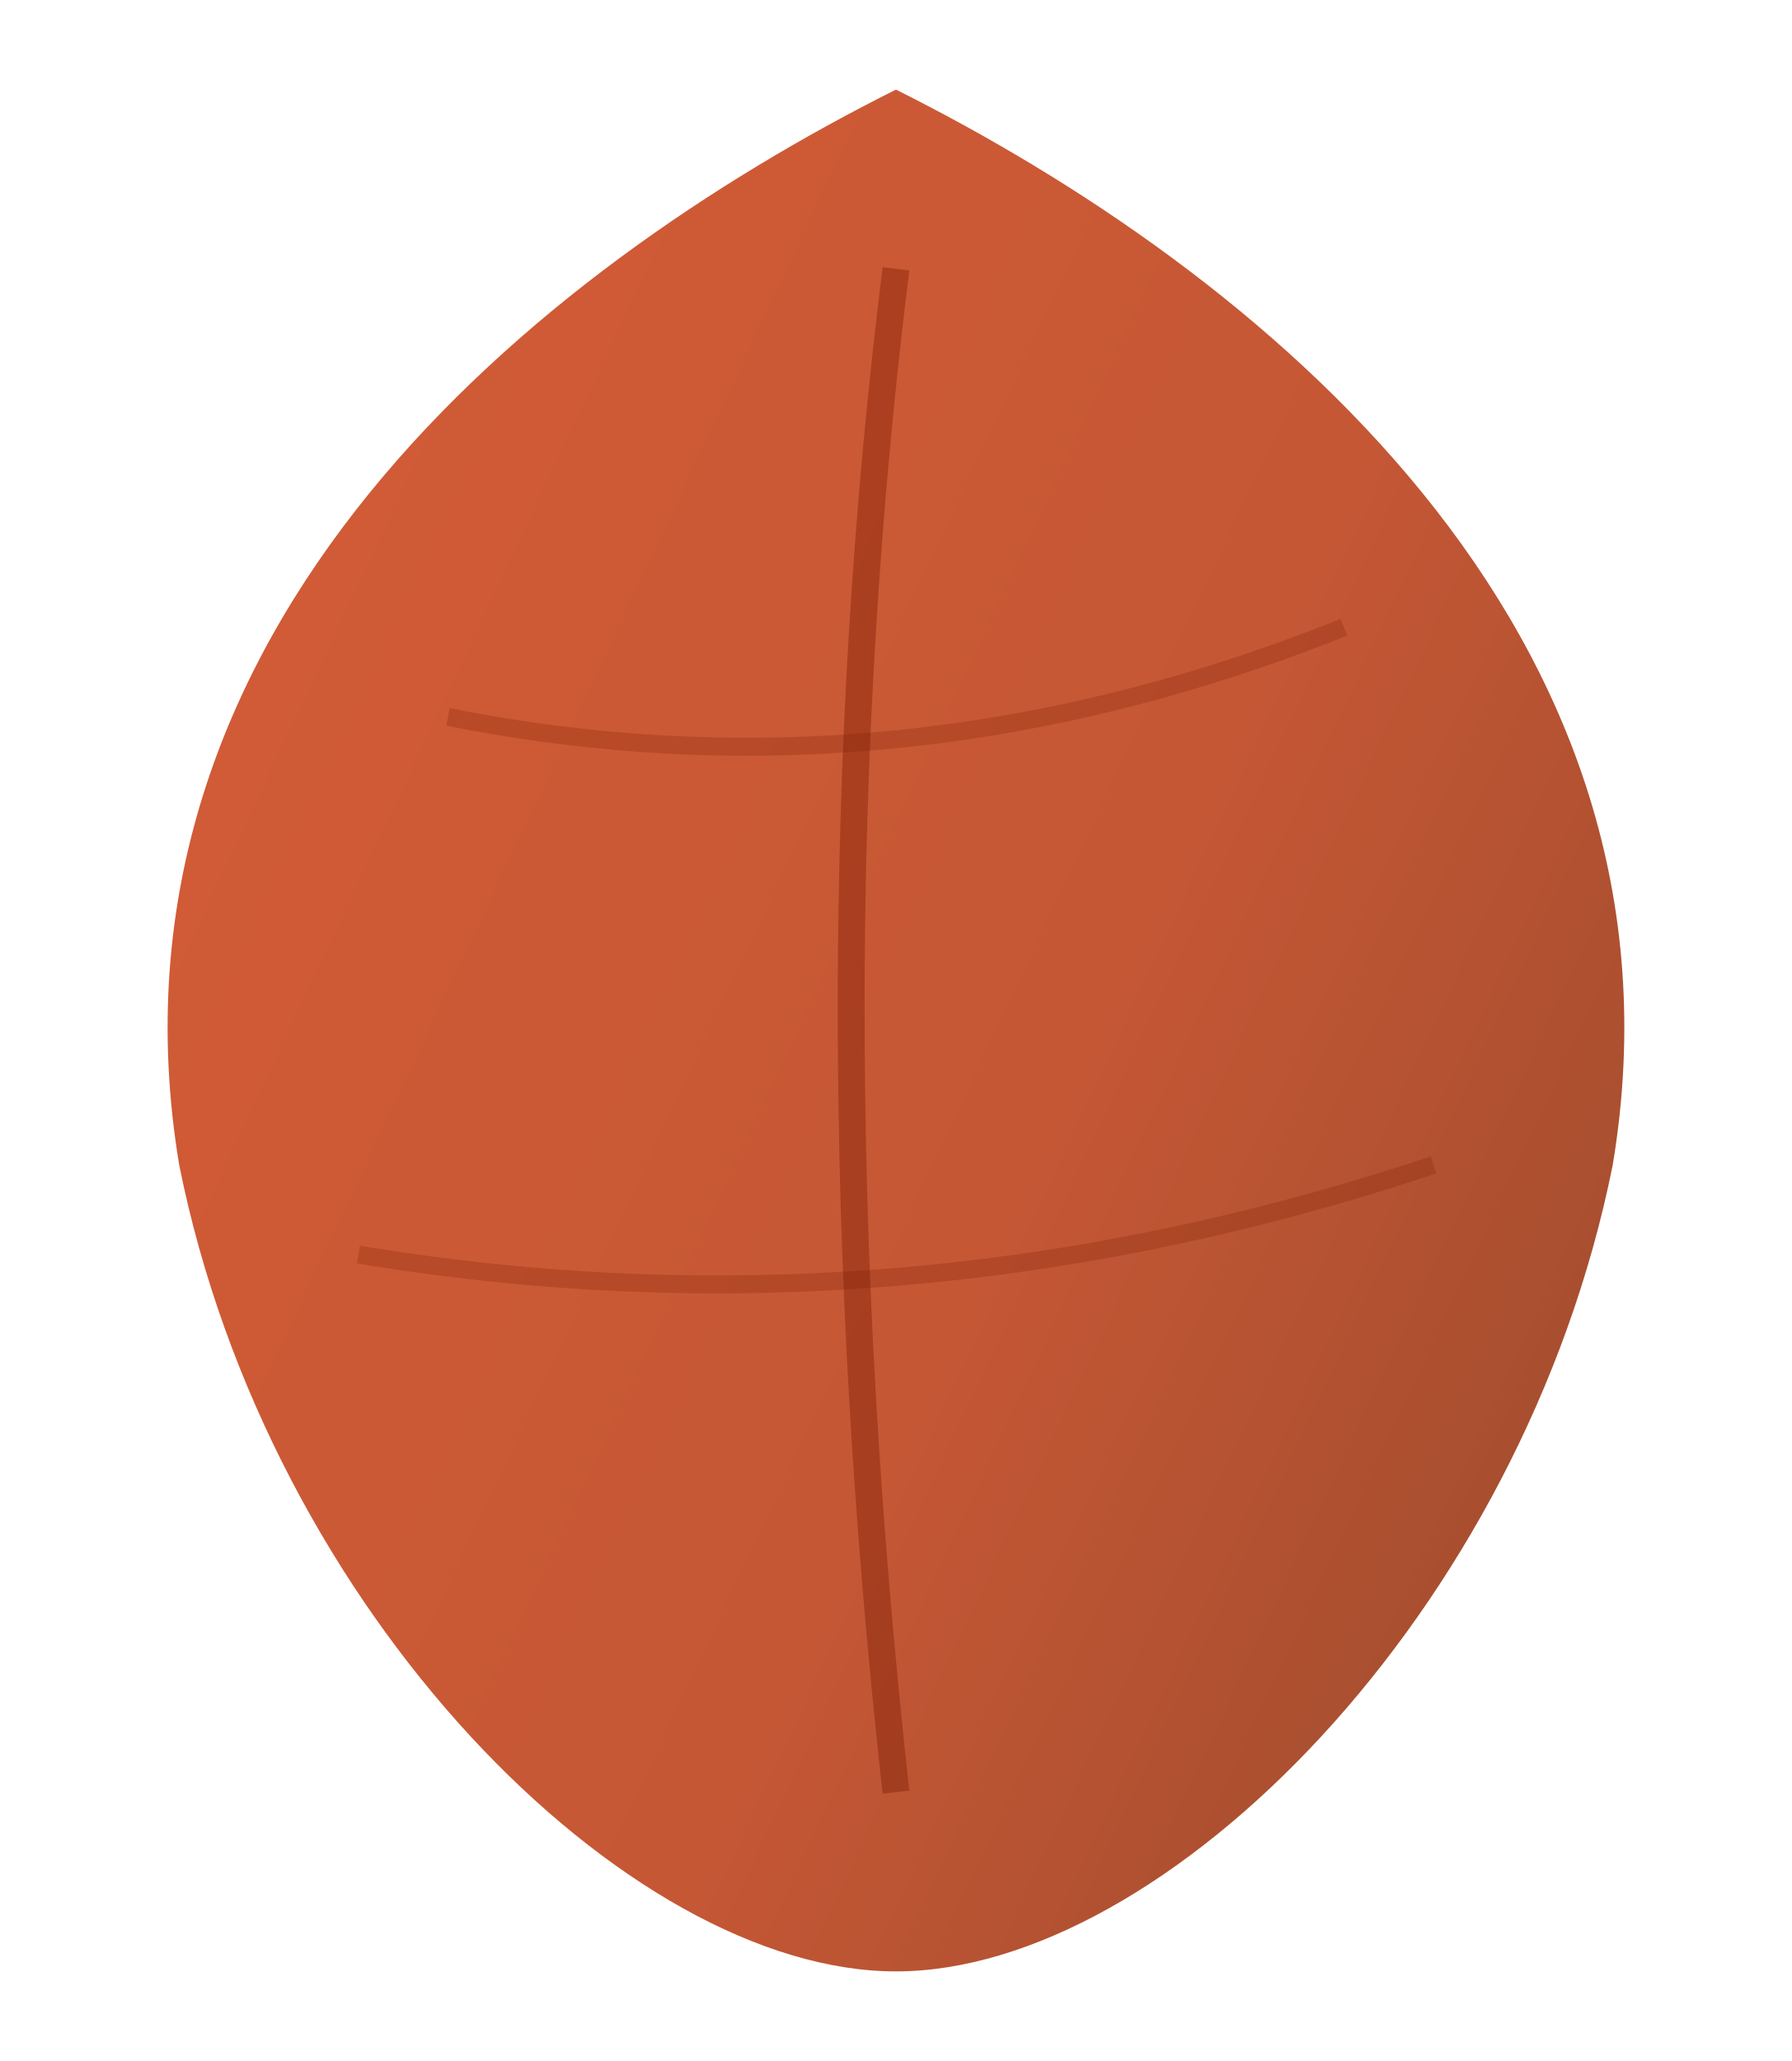
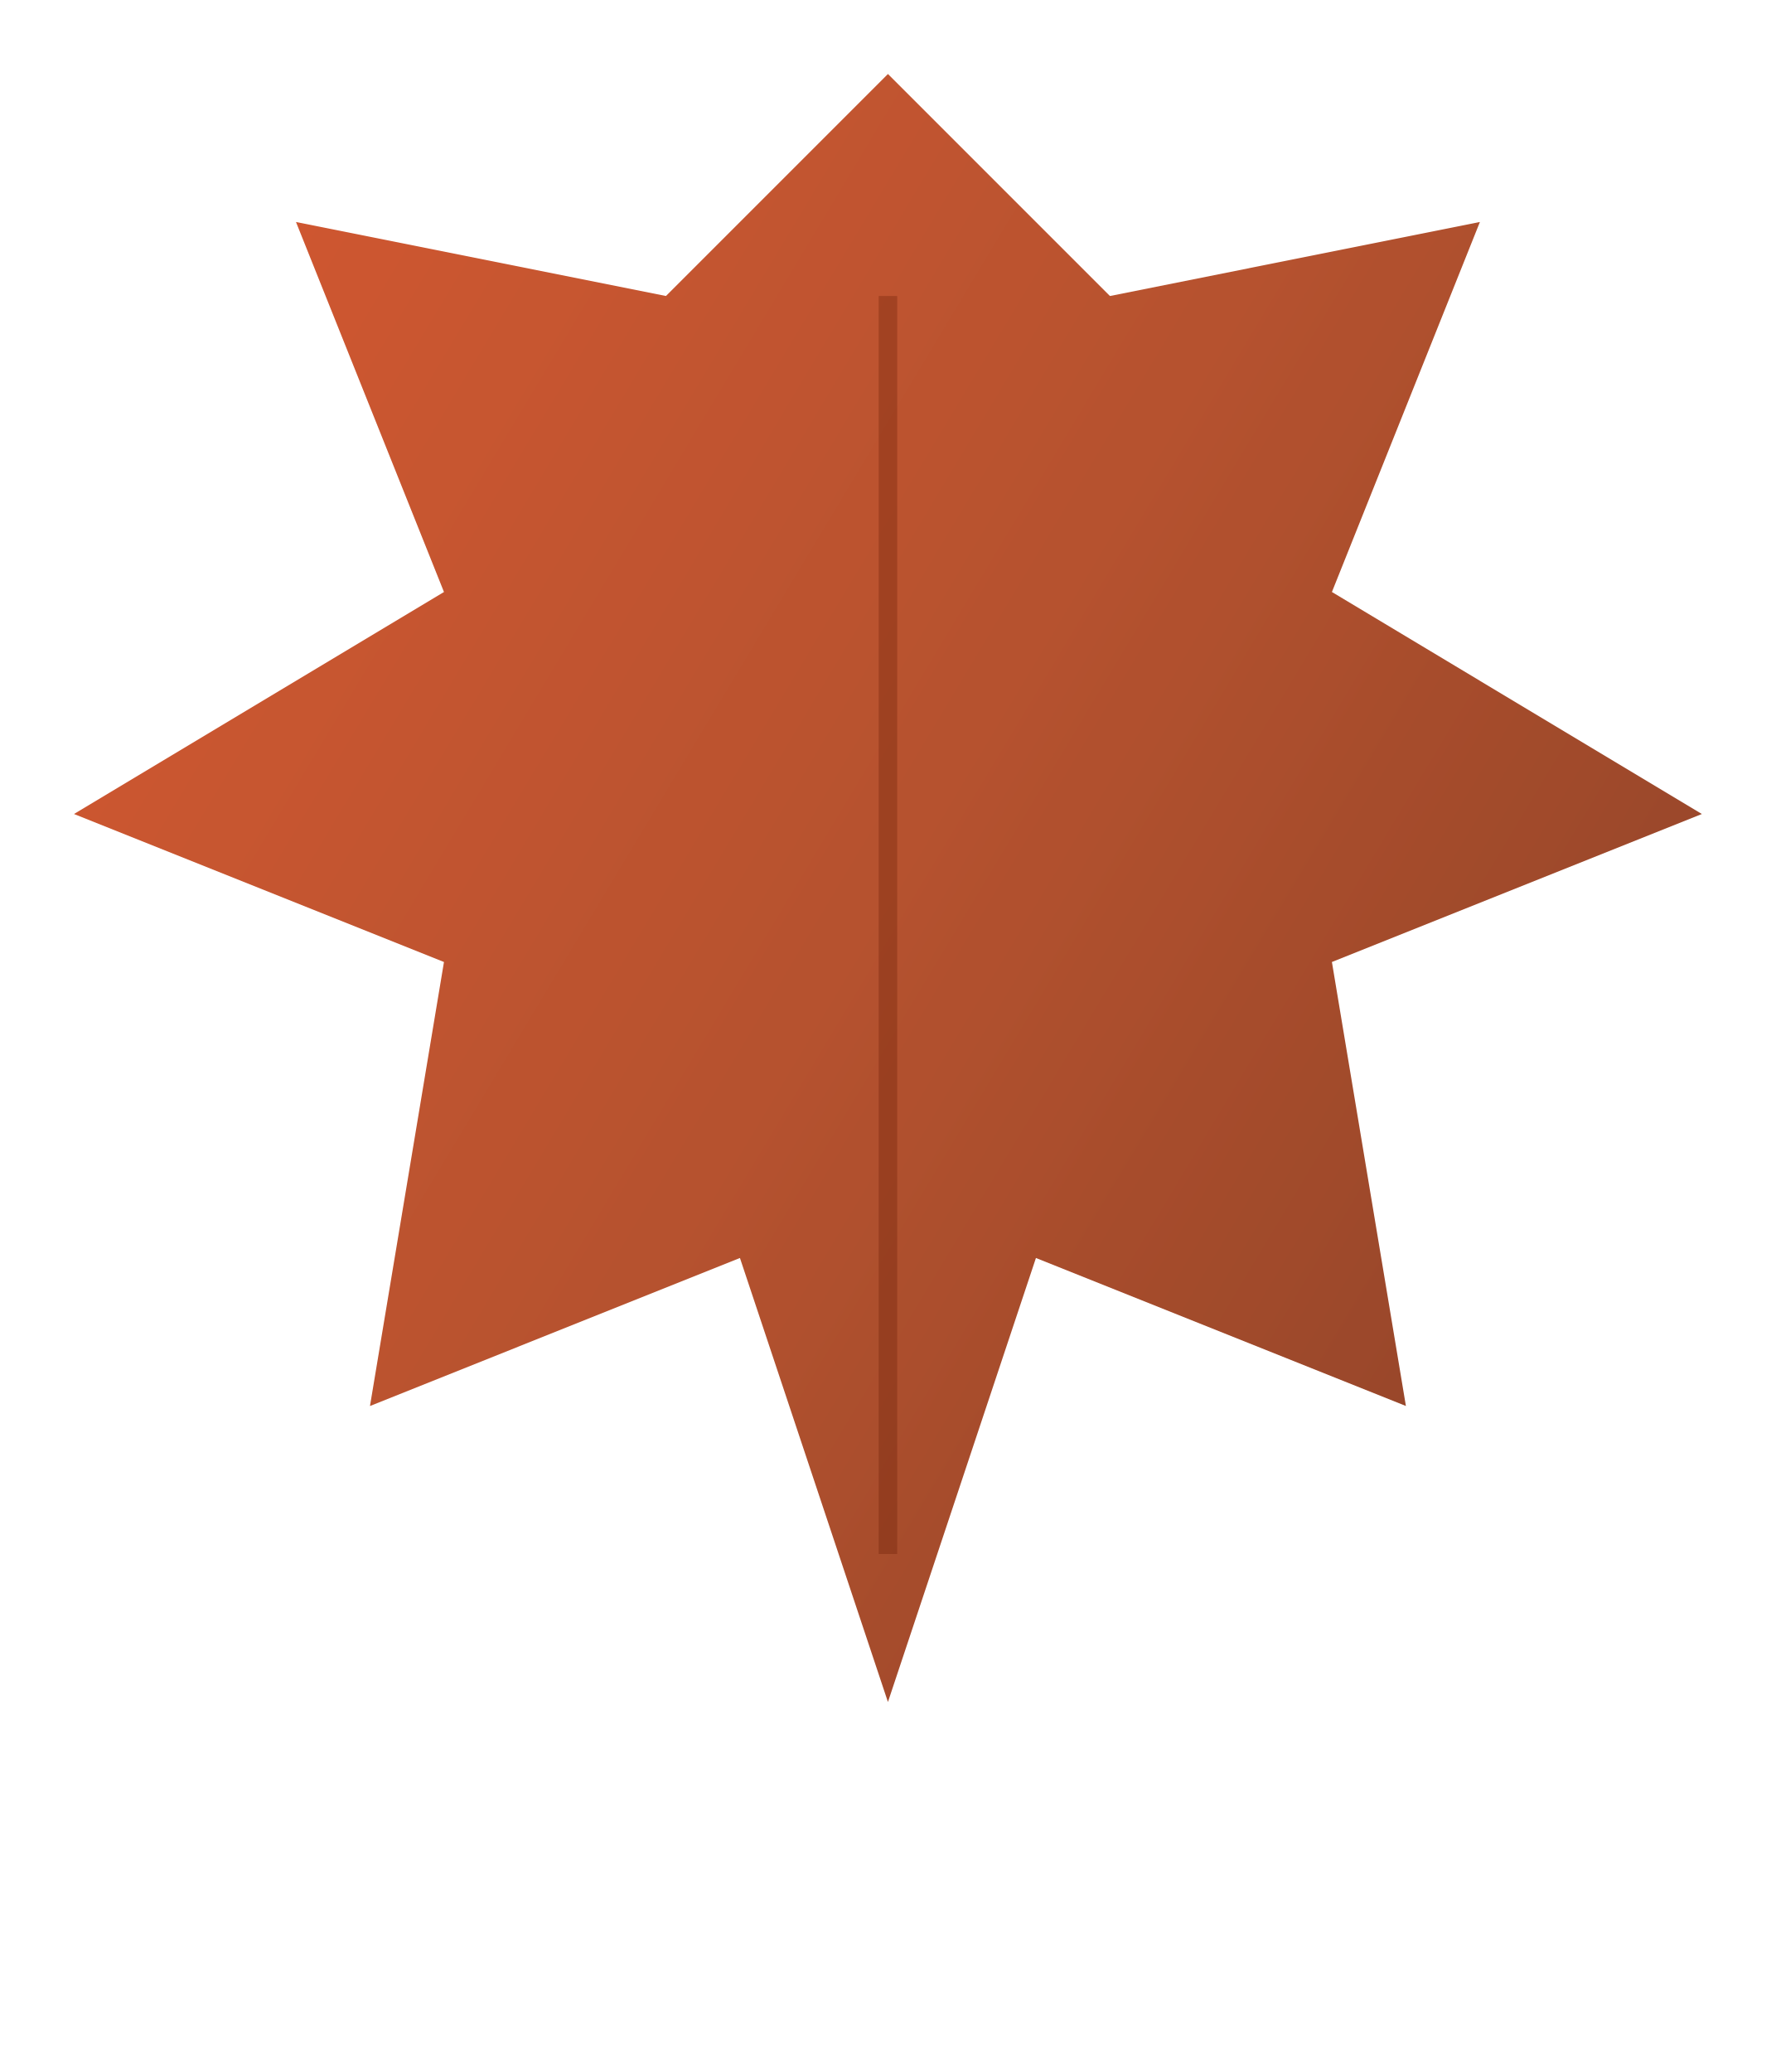
- <svg xmlns="http://www.w3.org/2000/svg" viewBox="0 0 40 46" width="40" height="46">
+ <svg xmlns="http://www.w3.org/2000/svg" viewBox="0 0 48 56" width="48" height="56">
  <defs>
-     <linearGradient id="al3" x1="0%" y1="20%" x2="100%" y2="80%">
+     <linearGradient id="a3" x1="0%" y1="20%" x2="100%" y2="80%">
      <stop offset="0%" stop-color="#c9380a" />
-       <stop offset="60%" stop-color="#b83208" />
-       <stop offset="100%" stop-color="#8b2500" />
+       <stop offset="50%" stop-color="#a83208" />
+       <stop offset="100%" stop-color="#7a2000" />
    </linearGradient>
  </defs>
-   <path d="M20 2 C28 6, 38 14, 36 26 C34 36, 26 44, 20 44 C14 44, 6 36, 4 26 C2 14, 12 6, 20 2Z" fill="url(#al3)" opacity="0.82" />
-   <path d="M20 6 Q18 22, 20 40" stroke="#7a1a00" stroke-width="0.6" fill="none" opacity="0.4" />
-   <path d="M10 16 Q20 18, 30 14" stroke="#7a1a00" stroke-width="0.4" fill="none" opacity="0.25" />
-   <path d="M8 28 Q20 30, 32 26" stroke="#7a1a00" stroke-width="0.4" fill="none" opacity="0.25" />
+   <path d="M24 2 L30 8 L40 6 L36 16 L46 22 L36 26 L38 38 L28 34 L24 46 L20 34 L10 38 L12 26 L2 22 L12 16 L8 6 L18 8Z" fill="url(#a3)" opacity="0.84" />
+   <path d="M24 8 L24 42" stroke="#601800" stroke-width="0.5" fill="none" opacity="0.3" />
</svg>
